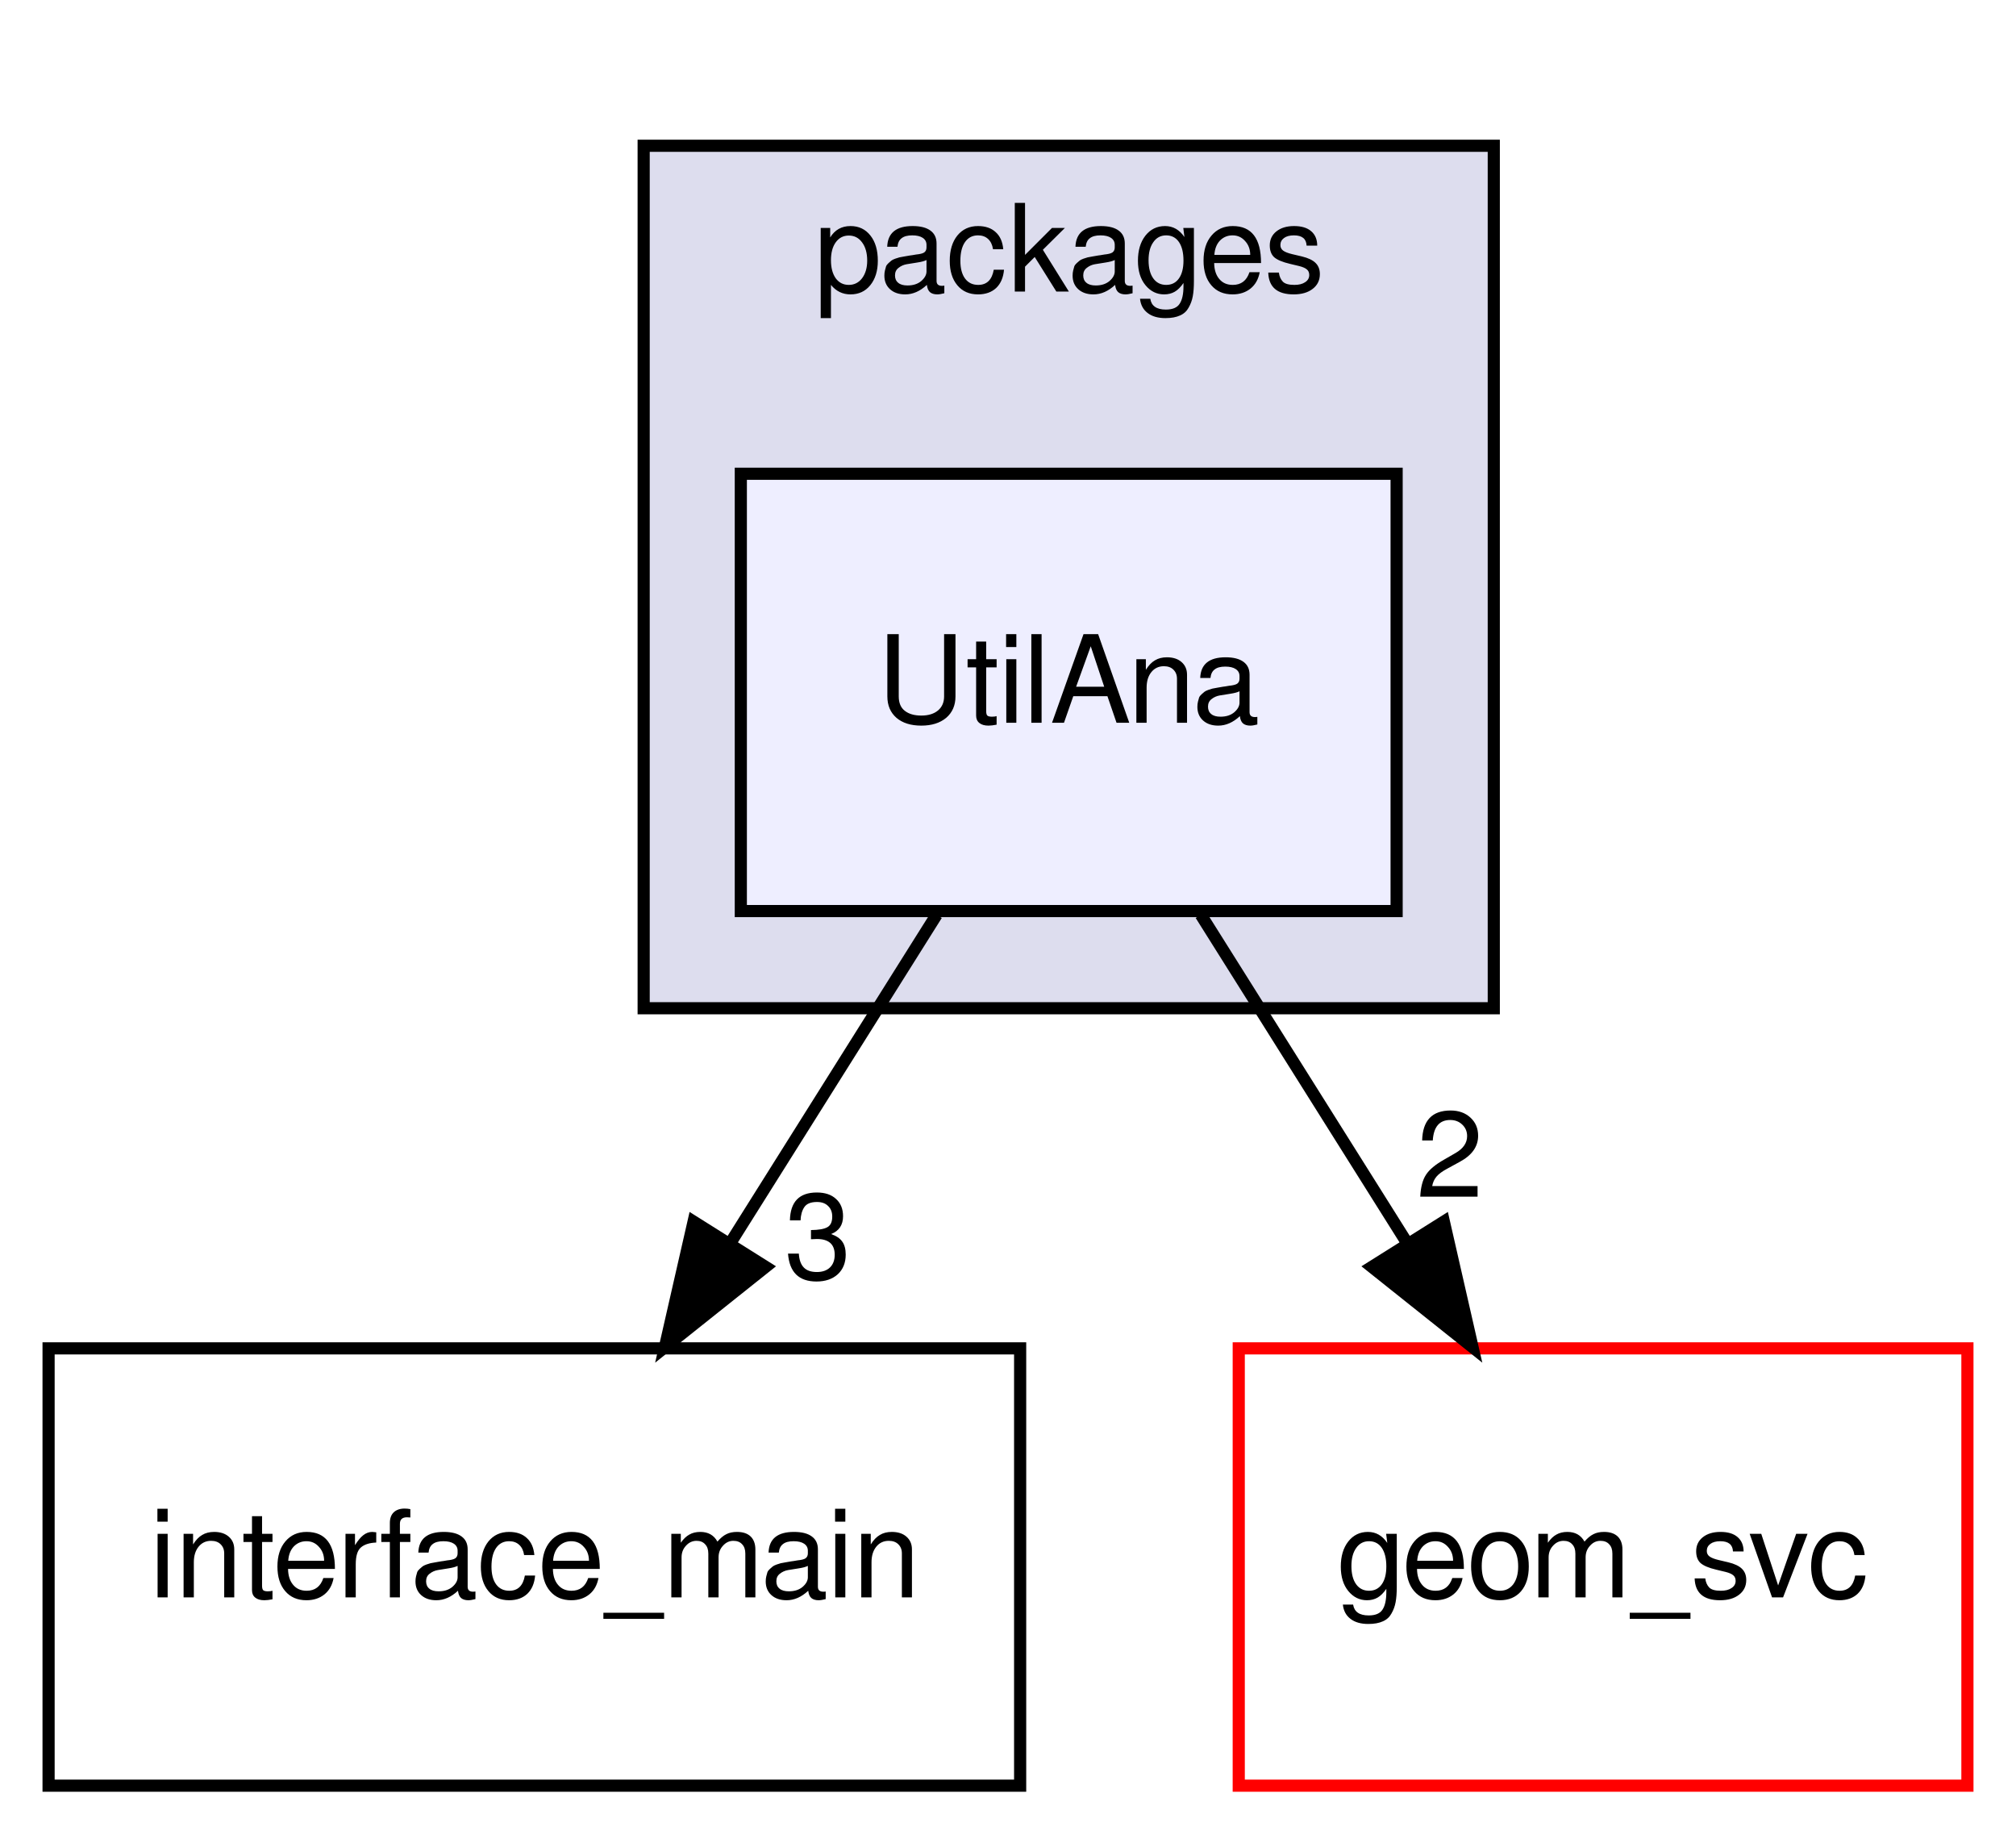
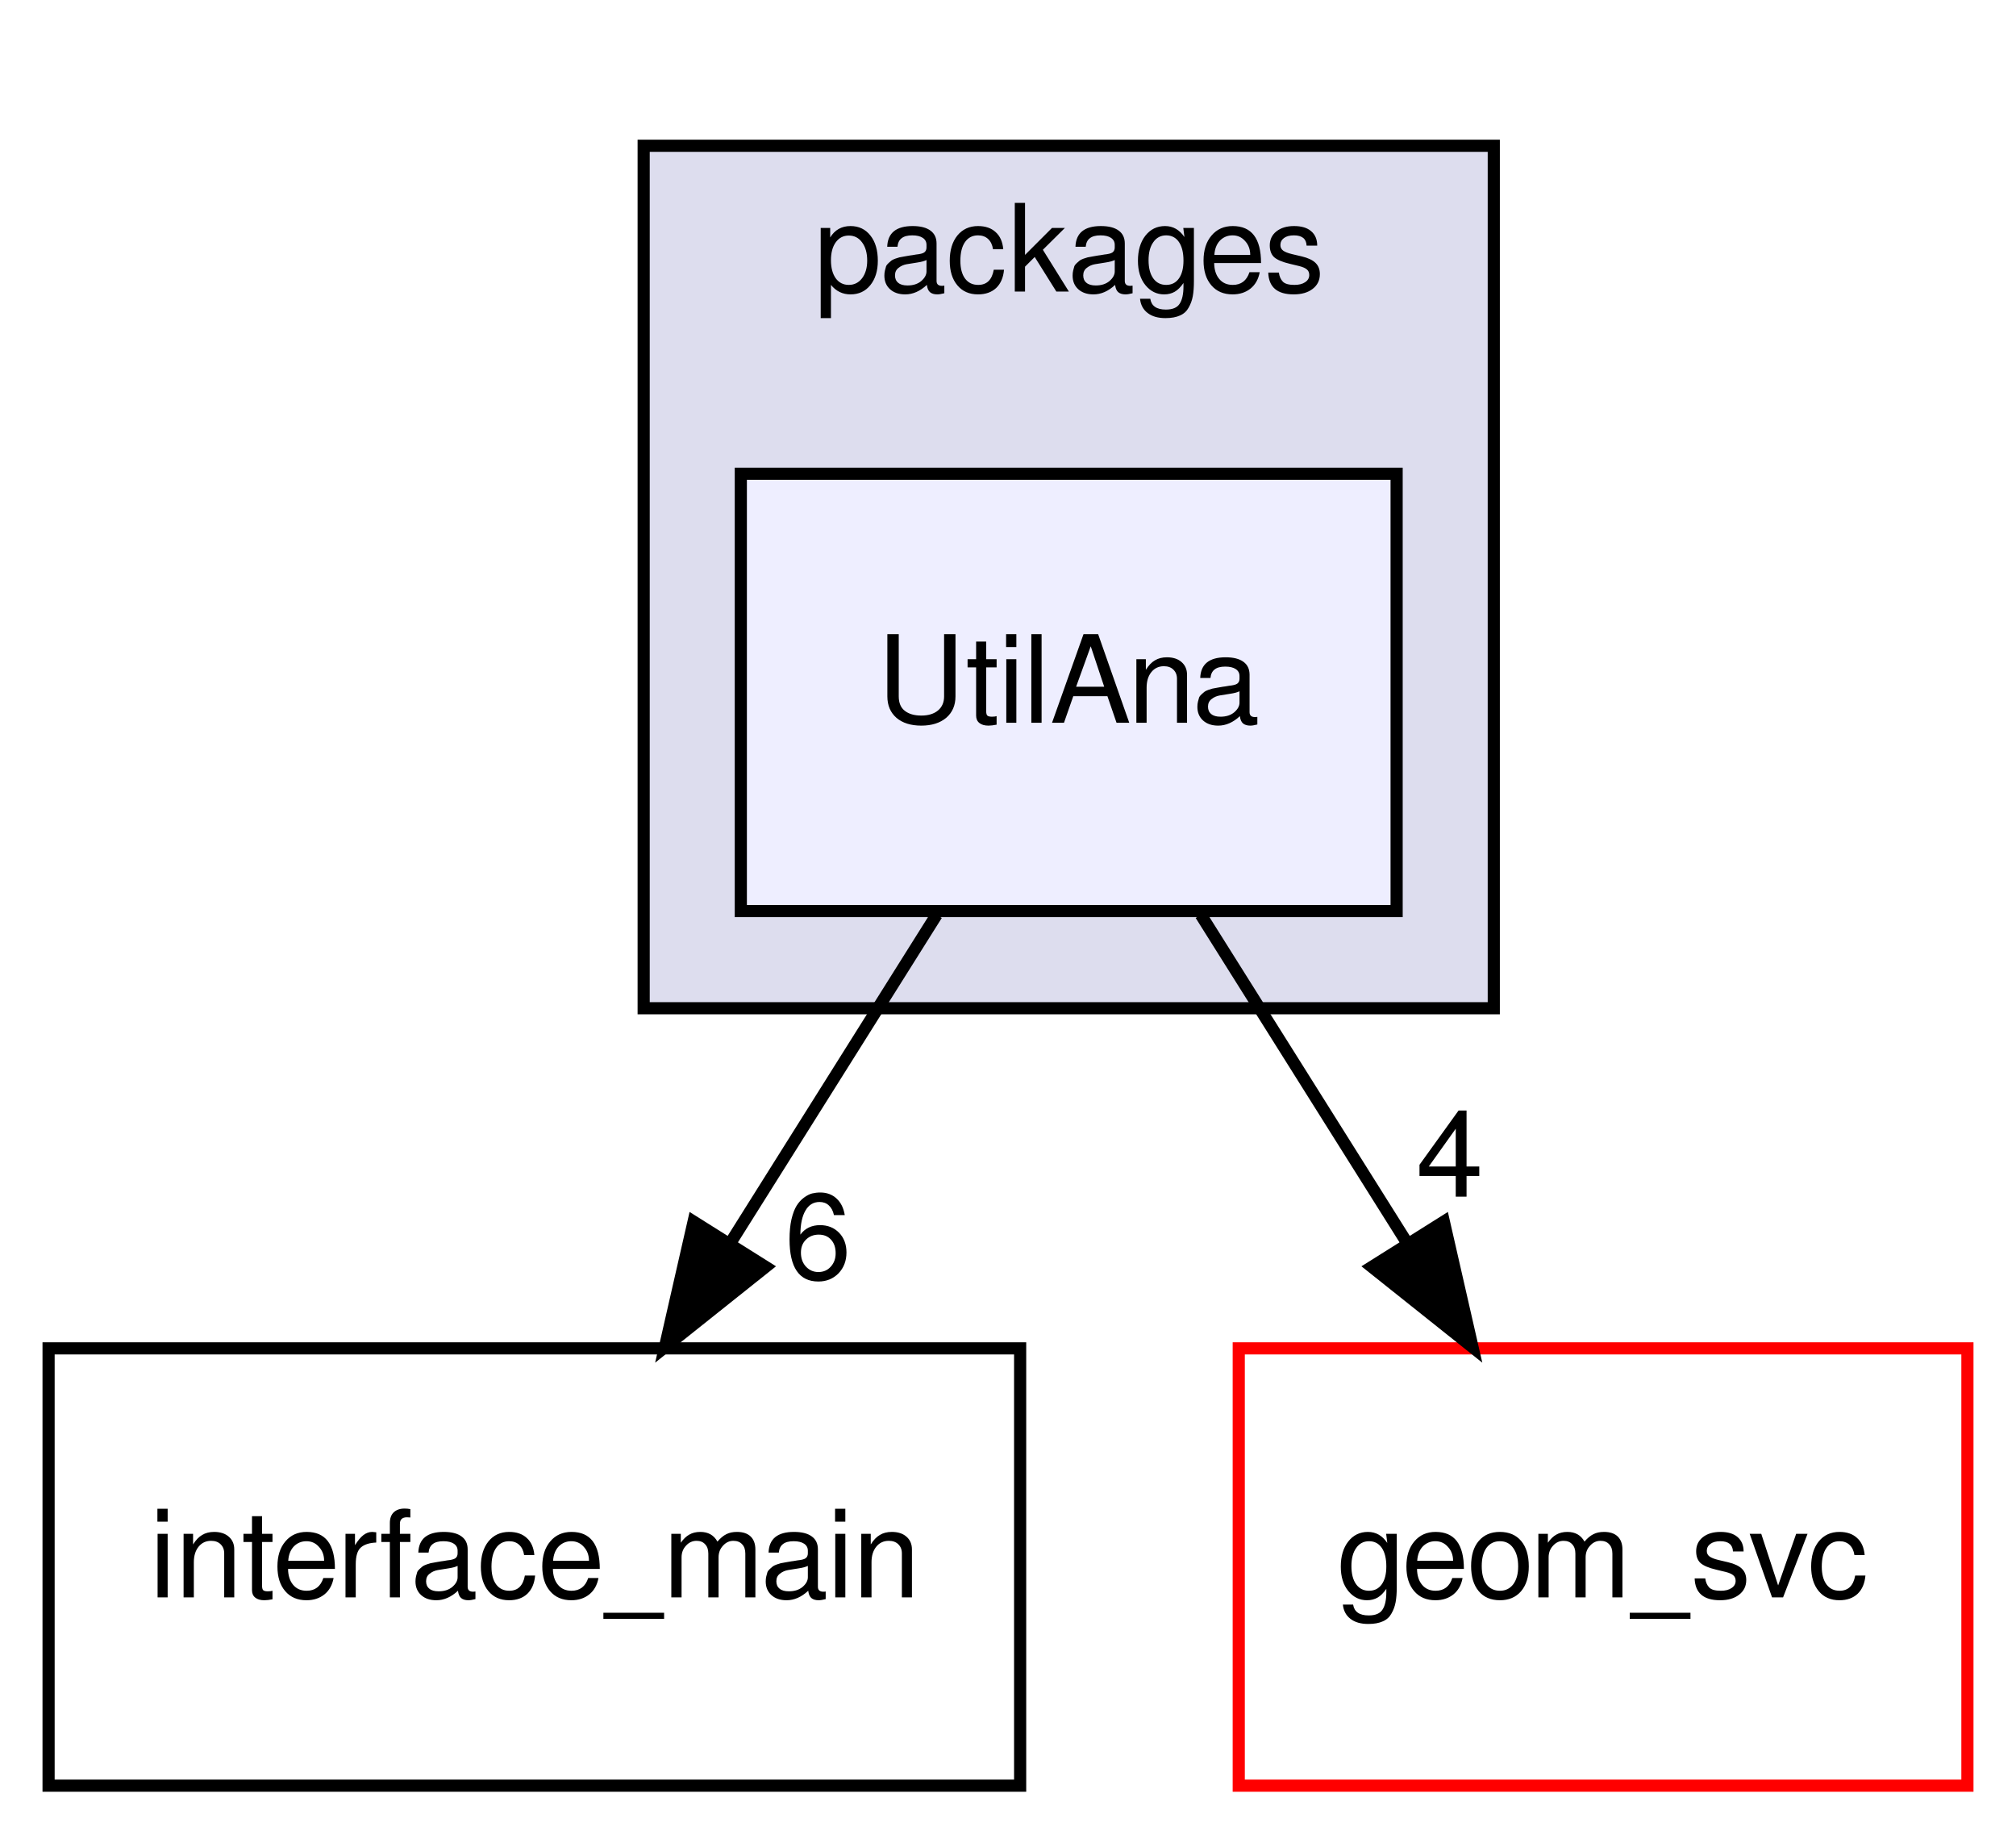
<svg xmlns="http://www.w3.org/2000/svg" xmlns:xlink="http://www.w3.org/1999/xlink" width="166pt" height="151pt" viewBox="0.00 0.00 166.00 151.00">
  <g id="graph0" class="graph" transform="scale(1 1) rotate(0) translate(4 147)">
    <g id="clust1" class="cluster">
      <g id="a_clust1">
        <a xlink:href="dir_5e295cd396ed00d01dcf10a6f0e423f9.html" target="_top" xlink:title="packages">
          <polygon fill="#ddddee" stroke="black" points="49,-64 49,-135 119,-135 119,-64 49,-64" />
          <text text-anchor="middle" x="84" y="-123" font-family="FreeSans" font-size="10.00">packages</text>
        </a>
      </g>
    </g>
    <g id="node1" class="node">
      <g id="a_node1">
        <a xlink:href="dir_564b6959276516c8dfa5a8a6d9fbe0fa.html" target="_top" xlink:title="UtilAna">
          <polygon fill="#eeeeff" stroke="black" points="111,-108 57,-108 57,-72 111,-72 111,-108" />
          <text text-anchor="middle" x="84" y="-87.5" font-family="FreeSans" font-size="10.00">UtilAna</text>
        </a>
      </g>
    </g>
    <g id="node2" class="node">
      <g id="a_node2">
        <a xlink:href="dir_21fa564a88be47a3879b0c5d4f9e77d5.html" target="_top" xlink:title="interface_main">
          <polygon fill="none" stroke="black" points="80,-36 0,-36 0,-0 80,-0 80,-36" />
          <text text-anchor="middle" x="40" y="-15.5" font-family="FreeSans" font-size="10.00">interface_main</text>
        </a>
      </g>
    </g>
    <g id="edge1" class="edge">
      <path fill="none" stroke="black" d="M73.124,-71.697C68.008,-63.559 61.804,-53.689 56.155,-44.701" />
      <polygon fill="black" stroke="black" points="59.036,-42.708 50.751,-36.104 53.11,-46.433 59.036,-42.708" />
      <g id="a_edge1-headlabel">
-         <a xlink:href="dir_000062_000052.html" target="_top" xlink:title="3">
-           <text text-anchor="middle" x="63.353" y="-41.74" font-family="FreeSans" font-size="10.00">3</text>
+         <a xlink:href="dir_000062_000052.html" target="_top" xlink:title="6">
+           <text text-anchor="middle" x="63.353" y="-41.74" font-family="FreeSans" font-size="10.00">6</text>
        </a>
      </g>
    </g>
    <g id="node3" class="node">
      <g id="a_node3">
        <a xlink:href="dir_1e3a55bacfbd23a6aba299383b6b7742.html" target="_top" xlink:title="geom_svc">
          <polygon fill="none" stroke="red" points="158,-36 98,-36 98,-0 158,-0 158,-36" />
          <text text-anchor="middle" x="128" y="-15.5" font-family="FreeSans" font-size="10.00">geom_svc</text>
        </a>
      </g>
    </g>
    <g id="edge2" class="edge">
      <path fill="none" stroke="black" d="M94.876,-71.697C99.992,-63.559 106.195,-53.689 111.845,-44.701" />
      <polygon fill="black" stroke="black" points="114.89,-46.433 117.249,-36.104 108.964,-42.708 114.89,-46.433" />
      <g id="a_edge2-headlabel">
-         <a xlink:href="dir_000062_000074.html" target="_top" xlink:title="2">
-           <text text-anchor="middle" x="115.381" y="-48.488" font-family="FreeSans" font-size="10.00">2</text>
+         <a xlink:href="dir_000062_000074.html" target="_top" xlink:title="4">
+           <text text-anchor="middle" x="115.381" y="-48.488" font-family="FreeSans" font-size="10.00">4</text>
        </a>
      </g>
    </g>
  </g>
</svg>
